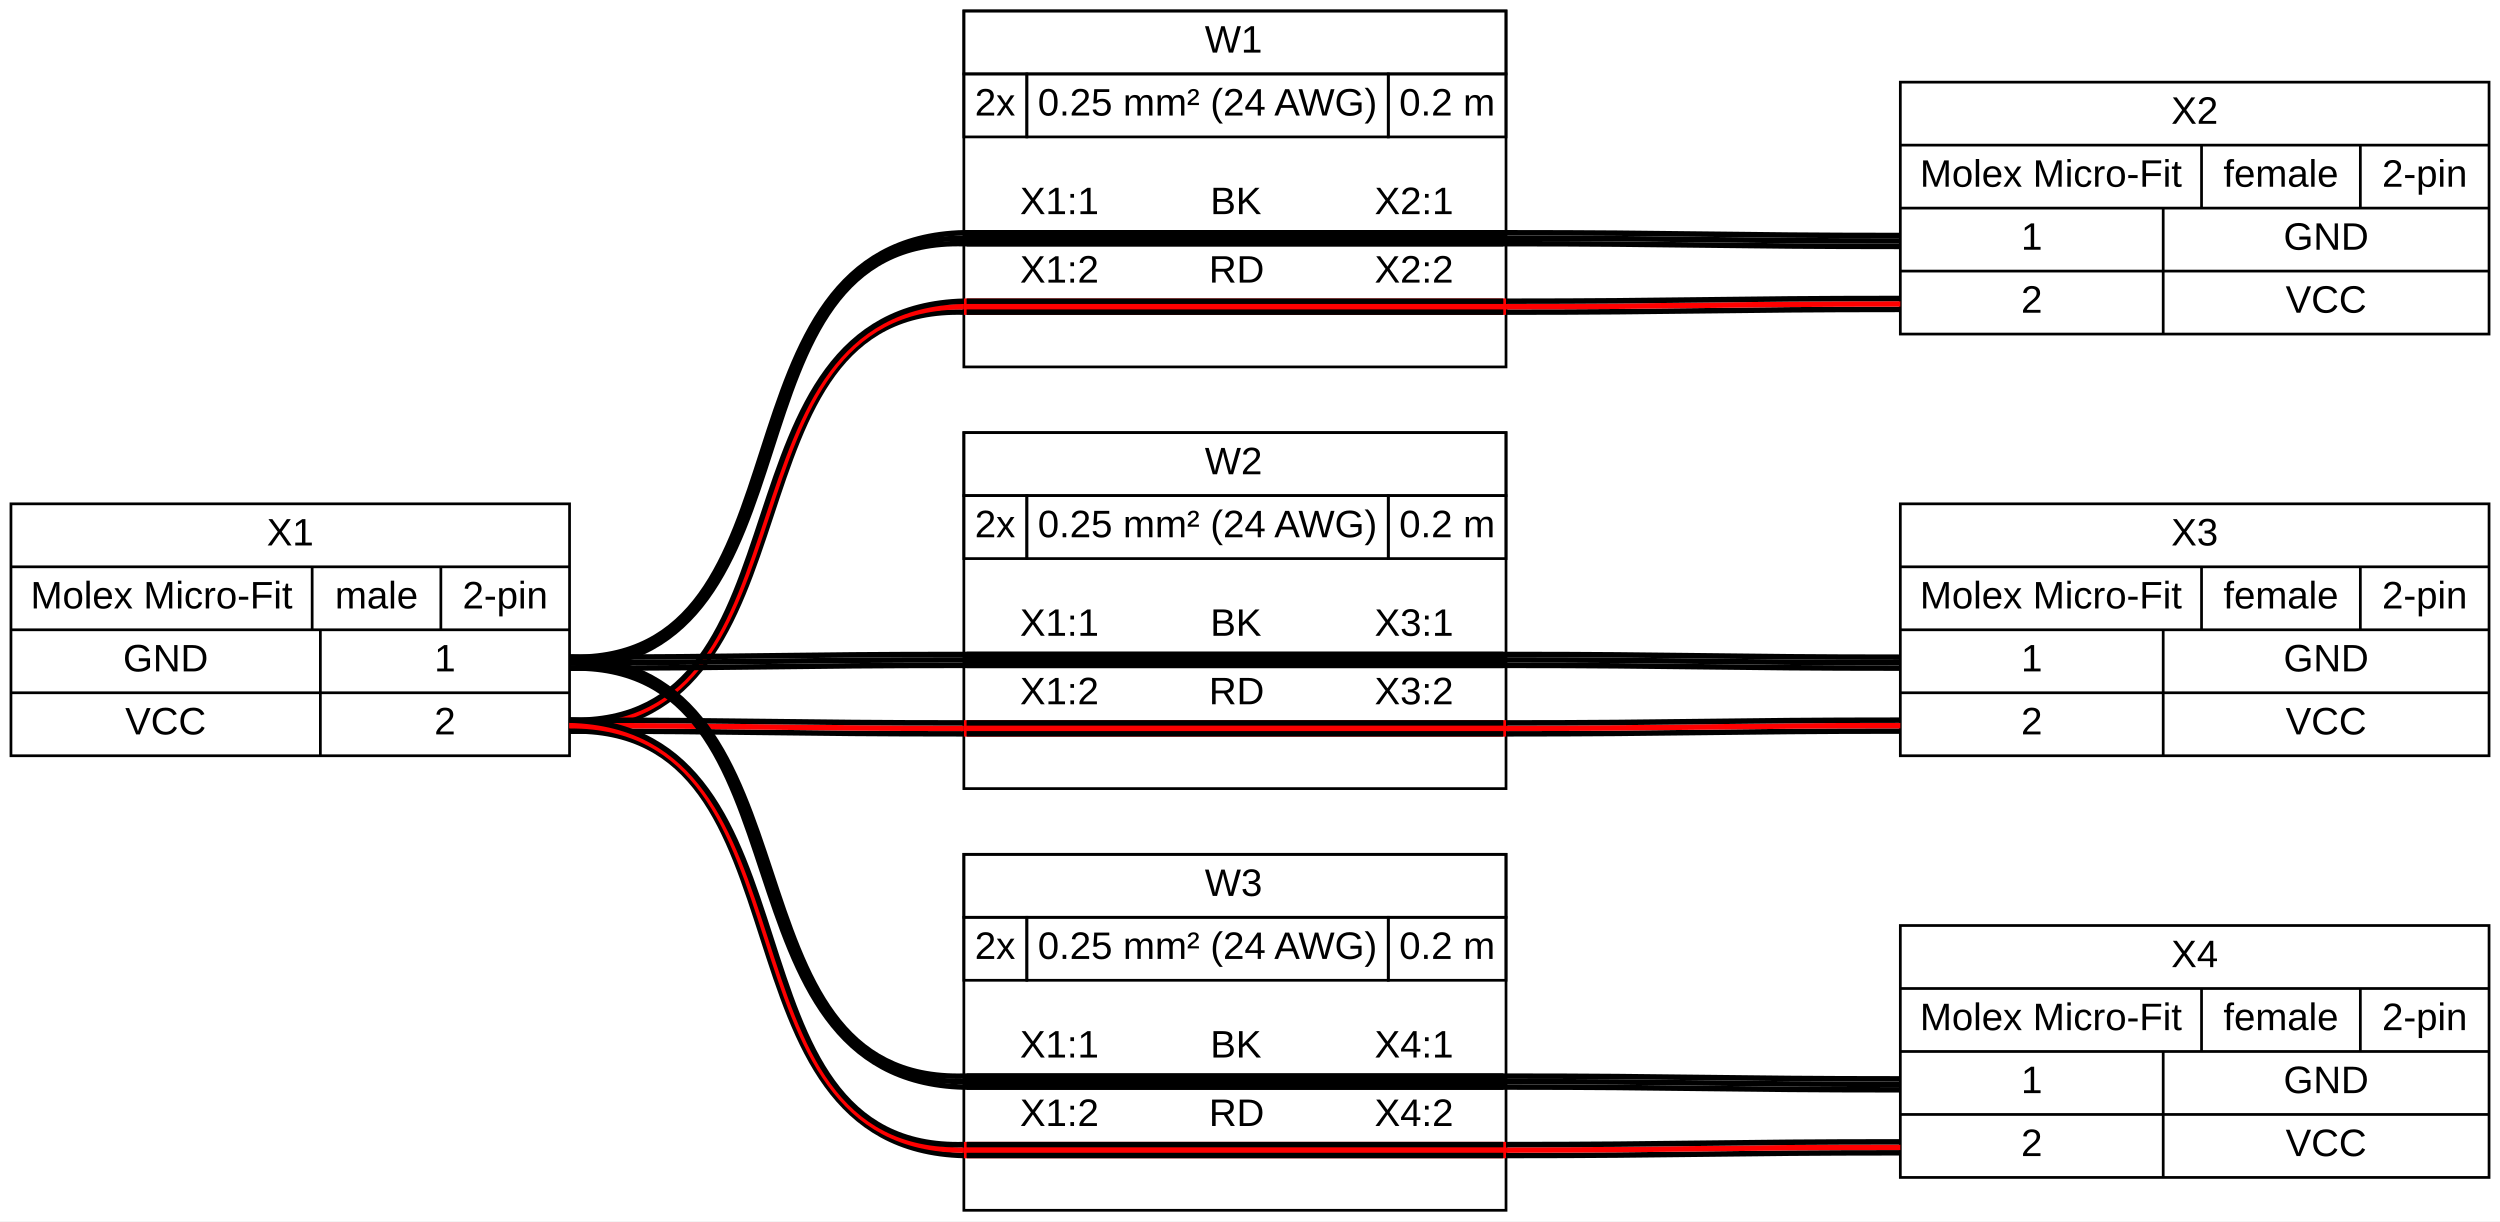
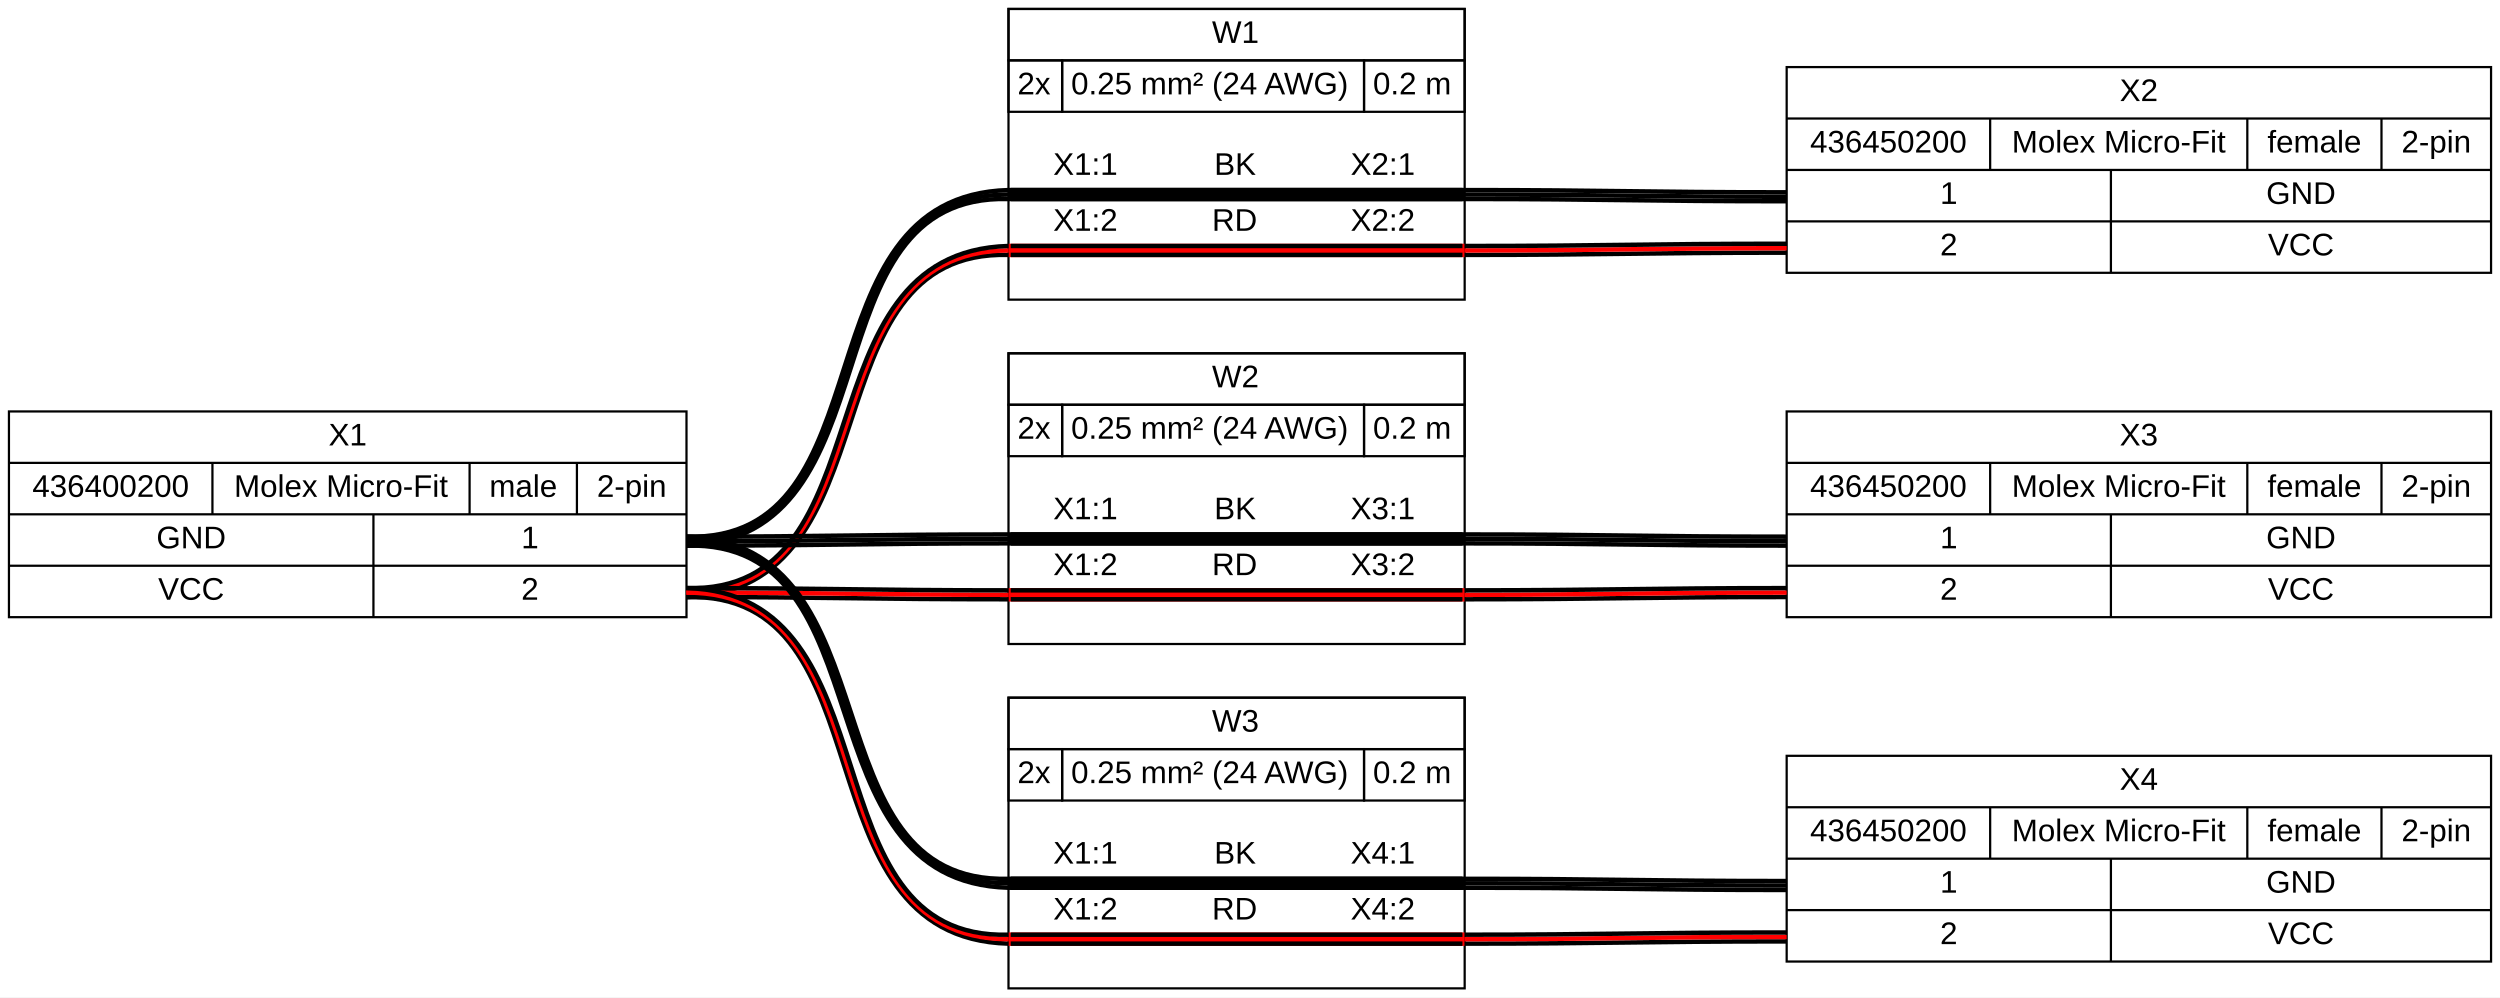
- <svg xmlns="http://www.w3.org/2000/svg" width="913pt" height="446pt" viewBox="0.00 0.00 913.00 446.00">
+ <svg xmlns="http://www.w3.org/2000/svg" width="1118pt" height="446pt" viewBox="0.00 0.00 1118.00 446.00">
  <g id="graph0" class="graph" transform="scale(1 1) rotate(0) translate(4 442)">
-     <polygon fill="white" stroke="transparent" points="-4,4 -4,-442 909,-442 909,4 -4,4" />
+     <polygon fill="#ffffff" stroke="transparent" points="-4,4 -4,-442 1114,-442 1114,4 -4,4" />
    <g id="node1" class="node">
-       <polygon fill="white" stroke="black" points="0,-166 0,-258 204,-258 204,-166 0,-166" />
-       <text text-anchor="middle" x="102" y="-242.8" font-family="arial" font-size="14.00">X1</text>
-       <polyline fill="none" stroke="black" points="0,-235 204,-235 " />
-       <text text-anchor="middle" x="55" y="-219.8" font-family="arial" font-size="14.00">Molex Micro-Fit</text>
-       <polyline fill="none" stroke="black" points="110,-212 110,-235 " />
-       <text text-anchor="middle" x="133.5" y="-219.8" font-family="arial" font-size="14.00">male</text>
-       <polyline fill="none" stroke="black" points="157,-212 157,-235 " />
-       <text text-anchor="middle" x="180.5" y="-219.8" font-family="arial" font-size="14.00">2-pin</text>
-       <polyline fill="none" stroke="black" points="0,-212 204,-212 " />
-       <text text-anchor="middle" x="56.5" y="-196.8" font-family="arial" font-size="14.00">GND</text>
-       <polyline fill="none" stroke="black" points="0,-189 113,-189 " />
-       <text text-anchor="middle" x="56.5" y="-173.8" font-family="arial" font-size="14.00">VCC</text>
-       <polyline fill="none" stroke="black" points="113,-166 113,-212 " />
-       <text text-anchor="middle" x="158.5" y="-196.8" font-family="arial" font-size="14.00">1</text>
-       <polyline fill="none" stroke="black" points="113,-189 204,-189 " />
-       <text text-anchor="middle" x="158.5" y="-173.8" font-family="arial" font-size="14.00">2</text>
+       <polygon fill="#ffffff" stroke="#000000" points="0,-166 0,-258 303,-258 303,-166 0,-166" />
+       <text text-anchor="middle" x="151.5" y="-242.8" font-family="arial" font-size="14.00" fill="#000000">X1</text>
+       <polyline fill="none" stroke="#000000" points="0,-235 303,-235 " />
+       <text text-anchor="middle" x="45.5" y="-219.8" font-family="arial" font-size="14.00" fill="#000000">436400200</text>
+       <polyline fill="none" stroke="#000000" points="91,-212 91,-235 " />
+       <text text-anchor="middle" x="148.5" y="-219.8" font-family="arial" font-size="14.00" fill="#000000">Molex Micro-Fit</text>
+       <polyline fill="none" stroke="#000000" points="206,-212 206,-235 " />
+       <text text-anchor="middle" x="230" y="-219.8" font-family="arial" font-size="14.00" fill="#000000">male</text>
+       <polyline fill="none" stroke="#000000" points="254,-212 254,-235 " />
+       <text text-anchor="middle" x="278.5" y="-219.8" font-family="arial" font-size="14.00" fill="#000000">2-pin</text>
+       <polyline fill="none" stroke="#000000" points="0,-212 303,-212 " />
+       <text text-anchor="middle" x="81.5" y="-196.8" font-family="arial" font-size="14.00" fill="#000000">GND</text>
+       <polyline fill="none" stroke="#000000" points="0,-189 163,-189 " />
+       <text text-anchor="middle" x="81.5" y="-173.8" font-family="arial" font-size="14.00" fill="#000000">VCC</text>
+       <polyline fill="none" stroke="#000000" points="163,-166 163,-212 " />
+       <text text-anchor="middle" x="233" y="-196.8" font-family="arial" font-size="14.00" fill="#000000">1</text>
+       <polyline fill="none" stroke="#000000" points="163,-189 303,-189 " />
+       <text text-anchor="middle" x="233" y="-173.8" font-family="arial" font-size="14.00" fill="#000000">2</text>
    </g>
    <g id="node5" class="node">
-       <polygon fill="none" stroke="black" points="546,-438 348,-438 348,-308 546,-308 546,-438" />
-       <polygon fill="none" stroke="black" points="348,-415 348,-438 546,-438 546,-415 348,-415" />
-       <text text-anchor="start" x="436" y="-422.8" font-family="arial" font-size="14.00">W1</text>
-       <polygon fill="none" stroke="black" points="348,-392 348,-415 371,-415 371,-392 348,-392" />
-       <text text-anchor="start" x="352" y="-399.8" font-family="arial" font-size="14.00">2x</text>
-       <polygon fill="none" stroke="black" points="371,-392 371,-415 503,-415 503,-392 371,-392" />
-       <text text-anchor="start" x="375" y="-399.8" font-family="arial" font-size="14.00">0.25 mm² (24 AWG)</text>
-       <polygon fill="none" stroke="black" points="503,-392 503,-415 546,-415 546,-392 503,-392" />
-       <text text-anchor="start" x="507" y="-399.8" font-family="arial" font-size="14.00">0.2 m</text>
-       <text text-anchor="start" x="445" y="-380.8" font-family="arial" font-size="14.00"> </text>
-       <text text-anchor="start" x="368.5" y="-363.8" font-family="arial" font-size="14.00">X1:1</text>
-       <text text-anchor="start" x="438" y="-363.8" font-family="arial" font-size="14.00">BK</text>
-       <text text-anchor="start" x="498" y="-363.8" font-family="arial" font-size="14.00">X2:1</text>
-       <polygon fill="#000000" stroke="transparent" points="348,-352 348,-358 546,-358 546,-352 348,-352" />
-       <polyline fill="none" stroke="black" stroke-width="2" points="349,-353 545,-353 " />
-       <polyline fill="none" stroke="black" stroke-width="2" points="545,-357 349,-357 " />
-       <text text-anchor="start" x="368.5" y="-338.8" font-family="arial" font-size="14.00">X1:2</text>
-       <text text-anchor="start" x="437.5" y="-338.8" font-family="arial" font-size="14.00">RD</text>
-       <text text-anchor="start" x="498" y="-338.8" font-family="arial" font-size="14.00">X2:2</text>
-       <polygon fill="#ff0000" stroke="transparent" stroke-width="2" points="348,-327 348,-333 546,-333 546,-327 348,-327" />
-       <polyline fill="none" stroke="black" stroke-width="2" points="349,-328 545,-328 " />
-       <polyline fill="none" stroke="black" stroke-width="2" points="545,-332 349,-332 " />
-       <text text-anchor="start" x="380.5" y="-313.8" font-family="arial" font-size="14.00"> </text>
+       <polygon fill="none" stroke="#000000" points="651,-438 447,-438 447,-308 651,-308 651,-438" />
+       <polygon fill="none" stroke="#000000" points="447,-415 447,-438 651,-438 651,-415 447,-415" />
+       <text text-anchor="start" x="538" y="-422.8" font-family="arial" font-size="14.00" fill="#000000">W1</text>
+       <polygon fill="none" stroke="#000000" points="447,-392 447,-415 471,-415 471,-392 447,-392" />
+       <text text-anchor="start" x="451" y="-399.8" font-family="arial" font-size="14.00" fill="#000000">2x</text>
+       <polygon fill="none" stroke="#000000" points="471,-392 471,-415 606,-415 606,-392 471,-392" />
+       <text text-anchor="start" x="475" y="-399.8" font-family="arial" font-size="14.00" fill="#000000">0.25 mm² (24 AWG)</text>
+       <polygon fill="none" stroke="#000000" points="606,-392 606,-415 651,-415 651,-392 606,-392" />
+       <text text-anchor="start" x="610" y="-399.8" font-family="arial" font-size="14.00" fill="#000000">0.2 m</text>
+       <text text-anchor="start" x="547" y="-380.8" font-family="arial" font-size="14.00" fill="#000000"> </text>
+       <text text-anchor="start" x="467" y="-363.8" font-family="arial" font-size="14.00" fill="#000000">X1:1</text>
+       <text text-anchor="start" x="539" y="-363.8" font-family="arial" font-size="14.00" fill="#000000">BK</text>
+       <text text-anchor="start" x="600" y="-363.8" font-family="arial" font-size="14.00" fill="#000000">X2:1</text>
+       <polygon fill="#000000" stroke="transparent" points="447,-352 447,-358 651,-358 651,-352 447,-352" />
+       <polyline fill="none" stroke="#000000" stroke-width="2" points="448,-353 650,-353 " />
+       <polyline fill="none" stroke="#000000" stroke-width="2" points="650,-357 448,-357 " />
+       <text text-anchor="start" x="467" y="-338.8" font-family="arial" font-size="14.00" fill="#000000">X1:2</text>
+       <text text-anchor="start" x="538" y="-338.8" font-family="arial" font-size="14.00" fill="#000000">RD</text>
+       <text text-anchor="start" x="600" y="-338.8" font-family="arial" font-size="14.00" fill="#000000">X2:2</text>
+       <polygon fill="#ff0000" stroke="transparent" stroke-width="2" points="447,-327 447,-333 651,-333 651,-327 447,-327" />
+       <polyline fill="none" stroke="#000000" stroke-width="2" points="448,-328 650,-328 " />
+       <polyline fill="none" stroke="#000000" stroke-width="2" points="650,-332 448,-332 " />
+       <text text-anchor="start" x="480.5" y="-313.8" font-family="arial" font-size="14.00" fill="#000000"> </text>
    </g>
    <g id="edge1" class="edge">
-       <path fill="none" stroke="#000000" stroke-width="2" d="M204,-198C299.95,-200.55 255.89,-355.55 348,-353" />
-       <path fill="none" stroke="#000000" stroke-width="2" d="M204,-200C298.03,-200 253.97,-355 348,-355" />
-       <path fill="none" stroke="#000000" stroke-width="2" d="M204,-202C296.11,-199.45 252.05,-354.45 348,-357" />
+       <path fill="none" stroke="#000000" stroke-width="2" d="M303,-198C398.954,-200.547 354.894,-355.547 447,-353" />
+       <path fill="none" stroke="#000000" stroke-width="2" d="M303,-200C397.03,-200 352.97,-355 447,-355" />
+       <path fill="none" stroke="#000000" stroke-width="2" d="M303,-202C395.106,-199.453 351.046,-354.453 447,-357" />
    </g>
    <g id="edge3" class="edge">
-       <path fill="none" stroke="#000000" stroke-width="2" d="M204,-175C299.31,-177.54 256.55,-330.54 348,-328" />
-       <path fill="none" stroke="#ff0000" stroke-width="2" d="M204,-177C297.38,-177 254.62,-330 348,-330" />
-       <path fill="none" stroke="#000000" stroke-width="2" d="M204,-179C295.45,-176.46 252.69,-329.46 348,-332" />
+       <path fill="none" stroke="#000000" stroke-width="2" d="M303,-175C398.307,-177.538 355.545,-330.538 447,-328" />
+       <path fill="none" stroke="#ff0000" stroke-width="2" d="M303,-177C396.381,-177 353.619,-330 447,-330" />
+       <path fill="none" stroke="#000000" stroke-width="2" d="M303,-179C394.455,-176.462 351.693,-329.462 447,-332" />
    </g>
    <g id="node6" class="node">
-       <polygon fill="none" stroke="black" points="546,-284 348,-284 348,-154 546,-154 546,-284" />
-       <polygon fill="none" stroke="black" points="348,-261 348,-284 546,-284 546,-261 348,-261" />
-       <text text-anchor="start" x="436" y="-268.8" font-family="arial" font-size="14.00">W2</text>
-       <polygon fill="none" stroke="black" points="348,-238 348,-261 371,-261 371,-238 348,-238" />
-       <text text-anchor="start" x="352" y="-245.8" font-family="arial" font-size="14.00">2x</text>
-       <polygon fill="none" stroke="black" points="371,-238 371,-261 503,-261 503,-238 371,-238" />
-       <text text-anchor="start" x="375" y="-245.8" font-family="arial" font-size="14.00">0.25 mm² (24 AWG)</text>
-       <polygon fill="none" stroke="black" points="503,-238 503,-261 546,-261 546,-238 503,-238" />
-       <text text-anchor="start" x="507" y="-245.8" font-family="arial" font-size="14.00">0.2 m</text>
-       <text text-anchor="start" x="445" y="-226.8" font-family="arial" font-size="14.00"> </text>
-       <text text-anchor="start" x="368.5" y="-209.8" font-family="arial" font-size="14.00">X1:1</text>
-       <text text-anchor="start" x="438" y="-209.8" font-family="arial" font-size="14.00">BK</text>
-       <text text-anchor="start" x="498" y="-209.8" font-family="arial" font-size="14.00">X3:1</text>
-       <polygon fill="#000000" stroke="transparent" points="348,-198 348,-204 546,-204 546,-198 348,-198" />
-       <polyline fill="none" stroke="black" stroke-width="2" points="349,-199 545,-199 " />
-       <polyline fill="none" stroke="black" stroke-width="2" points="545,-203 349,-203 " />
-       <text text-anchor="start" x="368.5" y="-184.8" font-family="arial" font-size="14.00">X1:2</text>
-       <text text-anchor="start" x="437.5" y="-184.8" font-family="arial" font-size="14.00">RD</text>
-       <text text-anchor="start" x="498" y="-184.8" font-family="arial" font-size="14.00">X3:2</text>
-       <polygon fill="#ff0000" stroke="transparent" stroke-width="2" points="348,-173 348,-179 546,-179 546,-173 348,-173" />
-       <polyline fill="none" stroke="black" stroke-width="2" points="349,-174 545,-174 " />
-       <polyline fill="none" stroke="black" stroke-width="2" points="545,-178 349,-178 " />
-       <text text-anchor="start" x="380.5" y="-159.8" font-family="arial" font-size="14.00"> </text>
+       <polygon fill="none" stroke="#000000" points="651,-284 447,-284 447,-154 651,-154 651,-284" />
+       <polygon fill="none" stroke="#000000" points="447,-261 447,-284 651,-284 651,-261 447,-261" />
+       <text text-anchor="start" x="538" y="-268.8" font-family="arial" font-size="14.00" fill="#000000">W2</text>
+       <polygon fill="none" stroke="#000000" points="447,-238 447,-261 471,-261 471,-238 447,-238" />
+       <text text-anchor="start" x="451" y="-245.8" font-family="arial" font-size="14.00" fill="#000000">2x</text>
+       <polygon fill="none" stroke="#000000" points="471,-238 471,-261 606,-261 606,-238 471,-238" />
+       <text text-anchor="start" x="475" y="-245.8" font-family="arial" font-size="14.00" fill="#000000">0.25 mm² (24 AWG)</text>
+       <polygon fill="none" stroke="#000000" points="606,-238 606,-261 651,-261 651,-238 606,-238" />
+       <text text-anchor="start" x="610" y="-245.8" font-family="arial" font-size="14.00" fill="#000000">0.2 m</text>
+       <text text-anchor="start" x="547" y="-226.8" font-family="arial" font-size="14.00" fill="#000000"> </text>
+       <text text-anchor="start" x="467" y="-209.8" font-family="arial" font-size="14.00" fill="#000000">X1:1</text>
+       <text text-anchor="start" x="539" y="-209.8" font-family="arial" font-size="14.00" fill="#000000">BK</text>
+       <text text-anchor="start" x="600" y="-209.8" font-family="arial" font-size="14.00" fill="#000000">X3:1</text>
+       <polygon fill="#000000" stroke="transparent" points="447,-198 447,-204 651,-204 651,-198 447,-198" />
+       <polyline fill="none" stroke="#000000" stroke-width="2" points="448,-199 650,-199 " />
+       <polyline fill="none" stroke="#000000" stroke-width="2" points="650,-203 448,-203 " />
+       <text text-anchor="start" x="467" y="-184.8" font-family="arial" font-size="14.00" fill="#000000">X1:2</text>
+       <text text-anchor="start" x="538" y="-184.8" font-family="arial" font-size="14.00" fill="#000000">RD</text>
+       <text text-anchor="start" x="600" y="-184.8" font-family="arial" font-size="14.00" fill="#000000">X3:2</text>
+       <polygon fill="#ff0000" stroke="transparent" stroke-width="2" points="447,-173 447,-179 651,-179 651,-173 447,-173" />
+       <polyline fill="none" stroke="#000000" stroke-width="2" points="448,-174 650,-174 " />
+       <polyline fill="none" stroke="#000000" stroke-width="2" points="650,-178 448,-178 " />
+       <text text-anchor="start" x="480.5" y="-159.8" font-family="arial" font-size="14.00" fill="#000000"> </text>
    </g>
    <g id="edge5" class="edge">
-       <path fill="none" stroke="#000000" stroke-width="2" d="M204,-198C268.13,-198 284.12,-199 348,-199" />
-       <path fill="none" stroke="#000000" stroke-width="2" d="M204,-200C268,-200 284,-201 348,-201" />
-       <path fill="none" stroke="#000000" stroke-width="2" d="M204,-202C267.88,-202 283.87,-203 348,-203" />
+       <path fill="none" stroke="#000000" stroke-width="2" d="M303,-198C367.126,-198.004 383.123,-199.004 447,-199" />
+       <path fill="none" stroke="#000000" stroke-width="2" d="M303,-200C367.002,-200 382.998,-201 447,-201" />
+       <path fill="none" stroke="#000000" stroke-width="2" d="M303,-202C366.877,-201.996 382.874,-202.996 447,-203" />
    </g>
    <g id="edge7" class="edge">
-       <path fill="none" stroke="#000000" stroke-width="2" d="M204,-175C267.88,-175 283.87,-174 348,-174" />
-       <path fill="none" stroke="#ff0000" stroke-width="2" d="M204,-177C268,-177 284,-176 348,-176" />
-       <path fill="none" stroke="#000000" stroke-width="2" d="M204,-179C268.13,-179 284.12,-178 348,-178" />
+       <path fill="none" stroke="#000000" stroke-width="2" d="M303,-175C366.877,-175.004 382.874,-174.004 447,-174" />
+       <path fill="none" stroke="#ff0000" stroke-width="2" d="M303,-177C367.002,-177 382.998,-176 447,-176" />
+       <path fill="none" stroke="#000000" stroke-width="2" d="M303,-179C367.126,-178.996 383.123,-177.996 447,-178" />
    </g>
    <g id="node7" class="node">
-       <polygon fill="none" stroke="black" points="546,-130 348,-130 348,0 546,0 546,-130" />
-       <polygon fill="none" stroke="black" points="348,-107 348,-130 546,-130 546,-107 348,-107" />
-       <text text-anchor="start" x="436" y="-114.8" font-family="arial" font-size="14.00">W3</text>
-       <polygon fill="none" stroke="black" points="348,-84 348,-107 371,-107 371,-84 348,-84" />
-       <text text-anchor="start" x="352" y="-91.8" font-family="arial" font-size="14.00">2x</text>
-       <polygon fill="none" stroke="black" points="371,-84 371,-107 503,-107 503,-84 371,-84" />
-       <text text-anchor="start" x="375" y="-91.8" font-family="arial" font-size="14.00">0.25 mm² (24 AWG)</text>
-       <polygon fill="none" stroke="black" points="503,-84 503,-107 546,-107 546,-84 503,-84" />
-       <text text-anchor="start" x="507" y="-91.8" font-family="arial" font-size="14.00">0.2 m</text>
-       <text text-anchor="start" x="445" y="-72.8" font-family="arial" font-size="14.00"> </text>
-       <text text-anchor="start" x="368.5" y="-55.8" font-family="arial" font-size="14.00">X1:1</text>
-       <text text-anchor="start" x="438" y="-55.8" font-family="arial" font-size="14.00">BK</text>
-       <text text-anchor="start" x="498" y="-55.8" font-family="arial" font-size="14.00">X4:1</text>
-       <polygon fill="#000000" stroke="transparent" points="348,-44 348,-50 546,-50 546,-44 348,-44" />
-       <polyline fill="none" stroke="black" stroke-width="2" points="349,-45 545,-45 " />
-       <polyline fill="none" stroke="black" stroke-width="2" points="545,-49 349,-49 " />
-       <text text-anchor="start" x="368.5" y="-30.8" font-family="arial" font-size="14.00">X1:2</text>
-       <text text-anchor="start" x="437.5" y="-30.8" font-family="arial" font-size="14.00">RD</text>
-       <text text-anchor="start" x="498" y="-30.8" font-family="arial" font-size="14.00">X4:2</text>
-       <polygon fill="#ff0000" stroke="transparent" stroke-width="2" points="348,-19 348,-25 546,-25 546,-19 348,-19" />
-       <polyline fill="none" stroke="black" stroke-width="2" points="349,-20 545,-20 " />
-       <polyline fill="none" stroke="black" stroke-width="2" points="545,-24 349,-24 " />
-       <text text-anchor="start" x="380.5" y="-5.8" font-family="arial" font-size="14.00"> </text>
+       <polygon fill="none" stroke="#000000" points="651,-130 447,-130 447,0 651,0 651,-130" />
+       <polygon fill="none" stroke="#000000" points="447,-107 447,-130 651,-130 651,-107 447,-107" />
+       <text text-anchor="start" x="538" y="-114.8" font-family="arial" font-size="14.00" fill="#000000">W3</text>
+       <polygon fill="none" stroke="#000000" points="447,-84 447,-107 471,-107 471,-84 447,-84" />
+       <text text-anchor="start" x="451" y="-91.8" font-family="arial" font-size="14.00" fill="#000000">2x</text>
+       <polygon fill="none" stroke="#000000" points="471,-84 471,-107 606,-107 606,-84 471,-84" />
+       <text text-anchor="start" x="475" y="-91.8" font-family="arial" font-size="14.00" fill="#000000">0.25 mm² (24 AWG)</text>
+       <polygon fill="none" stroke="#000000" points="606,-84 606,-107 651,-107 651,-84 606,-84" />
+       <text text-anchor="start" x="610" y="-91.8" font-family="arial" font-size="14.00" fill="#000000">0.2 m</text>
+       <text text-anchor="start" x="547" y="-72.8" font-family="arial" font-size="14.00" fill="#000000"> </text>
+       <text text-anchor="start" x="467" y="-55.8" font-family="arial" font-size="14.00" fill="#000000">X1:1</text>
+       <text text-anchor="start" x="539" y="-55.8" font-family="arial" font-size="14.00" fill="#000000">BK</text>
+       <text text-anchor="start" x="600" y="-55.8" font-family="arial" font-size="14.00" fill="#000000">X4:1</text>
+       <polygon fill="#000000" stroke="transparent" points="447,-44 447,-50 651,-50 651,-44 447,-44" />
+       <polyline fill="none" stroke="#000000" stroke-width="2" points="448,-45 650,-45 " />
+       <polyline fill="none" stroke="#000000" stroke-width="2" points="650,-49 448,-49 " />
+       <text text-anchor="start" x="467" y="-30.8" font-family="arial" font-size="14.00" fill="#000000">X1:2</text>
+       <text text-anchor="start" x="538" y="-30.8" font-family="arial" font-size="14.00" fill="#000000">RD</text>
+       <text text-anchor="start" x="600" y="-30.8" font-family="arial" font-size="14.00" fill="#000000">X4:2</text>
+       <polygon fill="#ff0000" stroke="transparent" stroke-width="2" points="447,-19 447,-25 651,-25 651,-19 447,-19" />
+       <polyline fill="none" stroke="#000000" stroke-width="2" points="448,-20 650,-20 " />
+       <polyline fill="none" stroke="#000000" stroke-width="2" points="650,-24 448,-24 " />
+       <text text-anchor="start" x="480.5" y="-5.8" font-family="arial" font-size="14.00" fill="#000000"> </text>
    </g>
    <g id="edge9" class="edge">
-       <path fill="none" stroke="#000000" stroke-width="2" d="M204,-198C295.45,-200.54 252.69,-47.54 348,-45" />
-       <path fill="none" stroke="#000000" stroke-width="2" d="M204,-200C297.38,-200 254.62,-47 348,-47" />
-       <path fill="none" stroke="#000000" stroke-width="2" d="M204,-202C299.31,-199.46 256.55,-46.46 348,-49" />
+       <path fill="none" stroke="#000000" stroke-width="2" d="M303,-198C394.455,-200.538 351.693,-47.538 447,-45" />
+       <path fill="none" stroke="#000000" stroke-width="2" d="M303,-200C396.381,-200 353.619,-47 447,-47" />
+       <path fill="none" stroke="#000000" stroke-width="2" d="M303,-202C398.307,-199.462 355.545,-46.462 447,-49" />
    </g>
    <g id="edge11" class="edge">
-       <path fill="none" stroke="#000000" stroke-width="2" d="M204,-175C296.11,-177.55 252.05,-22.55 348,-20" />
-       <path fill="none" stroke="#ff0000" stroke-width="2" d="M204,-177C298.03,-177 253.97,-22 348,-22" />
-       <path fill="none" stroke="#000000" stroke-width="2" d="M204,-179C299.95,-176.45 255.89,-21.45 348,-24" />
+       <path fill="none" stroke="#000000" stroke-width="2" d="M303,-175C395.106,-177.547 351.046,-22.547 447,-20" />
+       <path fill="none" stroke="#ff0000" stroke-width="2" d="M303,-177C397.03,-177 352.97,-22 447,-22" />
+       <path fill="none" stroke="#000000" stroke-width="2" d="M303,-179C398.954,-176.453 354.894,-21.453 447,-24" />
    </g>
    <g id="node2" class="node">
-       <polygon fill="white" stroke="black" points="690,-320 690,-412 905,-412 905,-320 690,-320" />
-       <text text-anchor="middle" x="797.5" y="-396.8" font-family="arial" font-size="14.00">X2</text>
-       <polyline fill="none" stroke="black" points="690,-389 905,-389 " />
-       <text text-anchor="middle" x="745" y="-373.8" font-family="arial" font-size="14.00">Molex Micro-Fit</text>
-       <polyline fill="none" stroke="black" points="800,-366 800,-389 " />
-       <text text-anchor="middle" x="829" y="-373.8" font-family="arial" font-size="14.00">female</text>
-       <polyline fill="none" stroke="black" points="858,-366 858,-389 " />
-       <text text-anchor="middle" x="881.5" y="-373.8" font-family="arial" font-size="14.00">2-pin</text>
-       <polyline fill="none" stroke="black" points="690,-366 905,-366 " />
-       <text text-anchor="middle" x="738" y="-350.8" font-family="arial" font-size="14.00">1</text>
-       <polyline fill="none" stroke="black" points="690,-343 786,-343 " />
-       <text text-anchor="middle" x="738" y="-327.8" font-family="arial" font-size="14.00">2</text>
-       <polyline fill="none" stroke="black" points="786,-320 786,-366 " />
-       <text text-anchor="middle" x="845.5" y="-350.8" font-family="arial" font-size="14.00">GND</text>
-       <polyline fill="none" stroke="black" points="786,-343 905,-343 " />
-       <text text-anchor="middle" x="845.5" y="-327.8" font-family="arial" font-size="14.00">VCC</text>
+       <polygon fill="#ffffff" stroke="#000000" points="795,-320 795,-412 1110,-412 1110,-320 795,-320" />
+       <text text-anchor="middle" x="952.5" y="-396.8" font-family="arial" font-size="14.00" fill="#000000">X2</text>
+       <polyline fill="none" stroke="#000000" points="795,-389 1110,-389 " />
+       <text text-anchor="middle" x="840.5" y="-373.8" font-family="arial" font-size="14.00" fill="#000000">436450200</text>
+       <polyline fill="none" stroke="#000000" points="886,-366 886,-389 " />
+       <text text-anchor="middle" x="943.5" y="-373.8" font-family="arial" font-size="14.00" fill="#000000">Molex Micro-Fit</text>
+       <polyline fill="none" stroke="#000000" points="1001,-366 1001,-389 " />
+       <text text-anchor="middle" x="1031" y="-373.8" font-family="arial" font-size="14.00" fill="#000000">female</text>
+       <polyline fill="none" stroke="#000000" points="1061,-366 1061,-389 " />
+       <text text-anchor="middle" x="1085.5" y="-373.8" font-family="arial" font-size="14.00" fill="#000000">2-pin</text>
+       <polyline fill="none" stroke="#000000" points="795,-366 1110,-366 " />
+       <text text-anchor="middle" x="867.5" y="-350.8" font-family="arial" font-size="14.00" fill="#000000">1</text>
+       <polyline fill="none" stroke="#000000" points="795,-343 940,-343 " />
+       <text text-anchor="middle" x="867.5" y="-327.8" font-family="arial" font-size="14.00" fill="#000000">2</text>
+       <polyline fill="none" stroke="#000000" points="940,-320 940,-366 " />
+       <text text-anchor="middle" x="1025" y="-350.8" font-family="arial" font-size="14.00" fill="#000000">GND</text>
+       <polyline fill="none" stroke="#000000" points="940,-343 1110,-343 " />
+       <text text-anchor="middle" x="1025" y="-327.8" font-family="arial" font-size="14.00" fill="#000000">VCC</text>
    </g>
    <g id="node3" class="node">
-       <polygon fill="white" stroke="black" points="690,-166 690,-258 905,-258 905,-166 690,-166" />
-       <text text-anchor="middle" x="797.5" y="-242.8" font-family="arial" font-size="14.00">X3</text>
-       <polyline fill="none" stroke="black" points="690,-235 905,-235 " />
-       <text text-anchor="middle" x="745" y="-219.8" font-family="arial" font-size="14.00">Molex Micro-Fit</text>
-       <polyline fill="none" stroke="black" points="800,-212 800,-235 " />
-       <text text-anchor="middle" x="829" y="-219.8" font-family="arial" font-size="14.00">female</text>
-       <polyline fill="none" stroke="black" points="858,-212 858,-235 " />
-       <text text-anchor="middle" x="881.5" y="-219.8" font-family="arial" font-size="14.00">2-pin</text>
-       <polyline fill="none" stroke="black" points="690,-212 905,-212 " />
-       <text text-anchor="middle" x="738" y="-196.8" font-family="arial" font-size="14.00">1</text>
-       <polyline fill="none" stroke="black" points="690,-189 786,-189 " />
-       <text text-anchor="middle" x="738" y="-173.8" font-family="arial" font-size="14.00">2</text>
-       <polyline fill="none" stroke="black" points="786,-166 786,-212 " />
-       <text text-anchor="middle" x="845.5" y="-196.8" font-family="arial" font-size="14.00">GND</text>
-       <polyline fill="none" stroke="black" points="786,-189 905,-189 " />
-       <text text-anchor="middle" x="845.5" y="-173.8" font-family="arial" font-size="14.00">VCC</text>
+       <polygon fill="#ffffff" stroke="#000000" points="795,-166 795,-258 1110,-258 1110,-166 795,-166" />
+       <text text-anchor="middle" x="952.5" y="-242.8" font-family="arial" font-size="14.00" fill="#000000">X3</text>
+       <polyline fill="none" stroke="#000000" points="795,-235 1110,-235 " />
+       <text text-anchor="middle" x="840.5" y="-219.8" font-family="arial" font-size="14.00" fill="#000000">436450200</text>
+       <polyline fill="none" stroke="#000000" points="886,-212 886,-235 " />
+       <text text-anchor="middle" x="943.5" y="-219.8" font-family="arial" font-size="14.00" fill="#000000">Molex Micro-Fit</text>
+       <polyline fill="none" stroke="#000000" points="1001,-212 1001,-235 " />
+       <text text-anchor="middle" x="1031" y="-219.8" font-family="arial" font-size="14.00" fill="#000000">female</text>
+       <polyline fill="none" stroke="#000000" points="1061,-212 1061,-235 " />
+       <text text-anchor="middle" x="1085.5" y="-219.8" font-family="arial" font-size="14.00" fill="#000000">2-pin</text>
+       <polyline fill="none" stroke="#000000" points="795,-212 1110,-212 " />
+       <text text-anchor="middle" x="867.5" y="-196.8" font-family="arial" font-size="14.00" fill="#000000">1</text>
+       <polyline fill="none" stroke="#000000" points="795,-189 940,-189 " />
+       <text text-anchor="middle" x="867.5" y="-173.8" font-family="arial" font-size="14.00" fill="#000000">2</text>
+       <polyline fill="none" stroke="#000000" points="940,-166 940,-212 " />
+       <text text-anchor="middle" x="1025" y="-196.8" font-family="arial" font-size="14.00" fill="#000000">GND</text>
+       <polyline fill="none" stroke="#000000" points="940,-189 1110,-189 " />
+       <text text-anchor="middle" x="1025" y="-173.8" font-family="arial" font-size="14.00" fill="#000000">VCC</text>
    </g>
    <g id="node4" class="node">
-       <polygon fill="white" stroke="black" points="690,-12 690,-104 905,-104 905,-12 690,-12" />
-       <text text-anchor="middle" x="797.5" y="-88.8" font-family="arial" font-size="14.00">X4</text>
-       <polyline fill="none" stroke="black" points="690,-81 905,-81 " />
-       <text text-anchor="middle" x="745" y="-65.8" font-family="arial" font-size="14.00">Molex Micro-Fit</text>
-       <polyline fill="none" stroke="black" points="800,-58 800,-81 " />
-       <text text-anchor="middle" x="829" y="-65.8" font-family="arial" font-size="14.00">female</text>
-       <polyline fill="none" stroke="black" points="858,-58 858,-81 " />
-       <text text-anchor="middle" x="881.5" y="-65.8" font-family="arial" font-size="14.00">2-pin</text>
-       <polyline fill="none" stroke="black" points="690,-58 905,-58 " />
-       <text text-anchor="middle" x="738" y="-42.8" font-family="arial" font-size="14.00">1</text>
-       <polyline fill="none" stroke="black" points="690,-35 786,-35 " />
-       <text text-anchor="middle" x="738" y="-19.8" font-family="arial" font-size="14.00">2</text>
-       <polyline fill="none" stroke="black" points="786,-12 786,-58 " />
-       <text text-anchor="middle" x="845.5" y="-42.8" font-family="arial" font-size="14.00">GND</text>
-       <polyline fill="none" stroke="black" points="786,-35 905,-35 " />
-       <text text-anchor="middle" x="845.5" y="-19.8" font-family="arial" font-size="14.00">VCC</text>
+       <polygon fill="#ffffff" stroke="#000000" points="795,-12 795,-104 1110,-104 1110,-12 795,-12" />
+       <text text-anchor="middle" x="952.5" y="-88.8" font-family="arial" font-size="14.00" fill="#000000">X4</text>
+       <polyline fill="none" stroke="#000000" points="795,-81 1110,-81 " />
+       <text text-anchor="middle" x="840.5" y="-65.8" font-family="arial" font-size="14.00" fill="#000000">436450200</text>
+       <polyline fill="none" stroke="#000000" points="886,-58 886,-81 " />
+       <text text-anchor="middle" x="943.5" y="-65.8" font-family="arial" font-size="14.00" fill="#000000">Molex Micro-Fit</text>
+       <polyline fill="none" stroke="#000000" points="1001,-58 1001,-81 " />
+       <text text-anchor="middle" x="1031" y="-65.8" font-family="arial" font-size="14.00" fill="#000000">female</text>
+       <polyline fill="none" stroke="#000000" points="1061,-58 1061,-81 " />
+       <text text-anchor="middle" x="1085.5" y="-65.8" font-family="arial" font-size="14.00" fill="#000000">2-pin</text>
+       <polyline fill="none" stroke="#000000" points="795,-58 1110,-58 " />
+       <text text-anchor="middle" x="867.5" y="-42.8" font-family="arial" font-size="14.00" fill="#000000">1</text>
+       <polyline fill="none" stroke="#000000" points="795,-35 940,-35 " />
+       <text text-anchor="middle" x="867.5" y="-19.8" font-family="arial" font-size="14.00" fill="#000000">2</text>
+       <polyline fill="none" stroke="#000000" points="940,-12 940,-58 " />
+       <text text-anchor="middle" x="1025" y="-42.8" font-family="arial" font-size="14.00" fill="#000000">GND</text>
+       <polyline fill="none" stroke="#000000" points="940,-35 1110,-35 " />
+       <text text-anchor="middle" x="1025" y="-19.8" font-family="arial" font-size="14.00" fill="#000000">VCC</text>
    </g>
    <g id="edge2" class="edge">
-       <path fill="none" stroke="#000000" stroke-width="2" d="M546,-353C609.88,-353 625.87,-352 690,-352" />
-       <path fill="none" stroke="#000000" stroke-width="2" d="M546,-355C610,-355 626,-354 690,-354" />
-       <path fill="none" stroke="#000000" stroke-width="2" d="M546,-357C610.13,-357 626.12,-356 690,-356" />
+       <path fill="none" stroke="#000000" stroke-width="2" d="M651,-353C714.877,-353.004 730.874,-352.004 795,-352" />
+       <path fill="none" stroke="#000000" stroke-width="2" d="M651,-355C715.001,-355 730.999,-354 795,-354" />
+       <path fill="none" stroke="#000000" stroke-width="2" d="M651,-357C715.126,-356.996 731.123,-355.996 795,-356" />
    </g>
    <g id="edge4" class="edge">
-       <path fill="none" stroke="#000000" stroke-width="2" d="M546,-328C610.13,-328 626.12,-329 690,-329" />
-       <path fill="none" stroke="#ff0000" stroke-width="2" d="M546,-330C610,-330 626,-331 690,-331" />
-       <path fill="none" stroke="#000000" stroke-width="2" d="M546,-332C609.88,-332 625.87,-333 690,-333" />
+       <path fill="none" stroke="#000000" stroke-width="2" d="M651,-328C715.126,-328.004 731.123,-329.004 795,-329" />
+       <path fill="none" stroke="#ff0000" stroke-width="2" d="M651,-330C715.001,-330 730.999,-331 795,-331" />
+       <path fill="none" stroke="#000000" stroke-width="2" d="M651,-332C714.877,-331.996 730.874,-332.996 795,-333" />
    </g>
    <g id="edge6" class="edge">
-       <path fill="none" stroke="#000000" stroke-width="2" d="M546,-199C609.88,-199 625.87,-198 690,-198" />
-       <path fill="none" stroke="#000000" stroke-width="2" d="M546,-201C610,-201 626,-200 690,-200" />
-       <path fill="none" stroke="#000000" stroke-width="2" d="M546,-203C610.13,-203 626.12,-202 690,-202" />
+       <path fill="none" stroke="#000000" stroke-width="2" d="M651,-199C714.877,-199.004 730.874,-198.004 795,-198" />
+       <path fill="none" stroke="#000000" stroke-width="2" d="M651,-201C715.001,-201 730.999,-200 795,-200" />
+       <path fill="none" stroke="#000000" stroke-width="2" d="M651,-203C715.126,-202.996 731.123,-201.996 795,-202" />
    </g>
    <g id="edge8" class="edge">
-       <path fill="none" stroke="#000000" stroke-width="2" d="M546,-174C610.13,-174 626.12,-175 690,-175" />
-       <path fill="none" stroke="#ff0000" stroke-width="2" d="M546,-176C610,-176 626,-177 690,-177" />
-       <path fill="none" stroke="#000000" stroke-width="2" d="M546,-178C609.88,-178 625.87,-179 690,-179" />
+       <path fill="none" stroke="#000000" stroke-width="2" d="M651,-174C715.126,-174.004 731.123,-175.004 795,-175" />
+       <path fill="none" stroke="#ff0000" stroke-width="2" d="M651,-176C715.001,-176 730.999,-177 795,-177" />
+       <path fill="none" stroke="#000000" stroke-width="2" d="M651,-178C714.877,-177.996 730.874,-178.996 795,-179" />
    </g>
    <g id="edge10" class="edge">
-       <path fill="none" stroke="#000000" stroke-width="2" d="M546,-45C609.88,-45 625.87,-44 690,-44" />
-       <path fill="none" stroke="#000000" stroke-width="2" d="M546,-47C610,-47 626,-46 690,-46" />
-       <path fill="none" stroke="#000000" stroke-width="2" d="M546,-49C610.13,-49 626.12,-48 690,-48" />
+       <path fill="none" stroke="#000000" stroke-width="2" d="M651,-45C714.877,-45.004 730.874,-44.004 795,-44" />
+       <path fill="none" stroke="#000000" stroke-width="2" d="M651,-47C715.001,-47 730.999,-46 795,-46" />
+       <path fill="none" stroke="#000000" stroke-width="2" d="M651,-49C715.126,-48.996 731.123,-47.996 795,-48" />
    </g>
    <g id="edge12" class="edge">
-       <path fill="none" stroke="#000000" stroke-width="2" d="M546,-20C610.13,-20 626.12,-21 690,-21" />
-       <path fill="none" stroke="#ff0000" stroke-width="2" d="M546,-22C610,-22 626,-23 690,-23" />
-       <path fill="none" stroke="#000000" stroke-width="2" d="M546,-24C609.88,-24 625.87,-25 690,-25" />
+       <path fill="none" stroke="#000000" stroke-width="2" d="M651,-20C715.126,-20.004 731.123,-21.004 795,-21" />
+       <path fill="none" stroke="#ff0000" stroke-width="2" d="M651,-22C715.001,-22 730.999,-23 795,-23" />
+       <path fill="none" stroke="#000000" stroke-width="2" d="M651,-24C714.877,-23.996 730.874,-24.996 795,-25" />
    </g>
  </g>
</svg>
